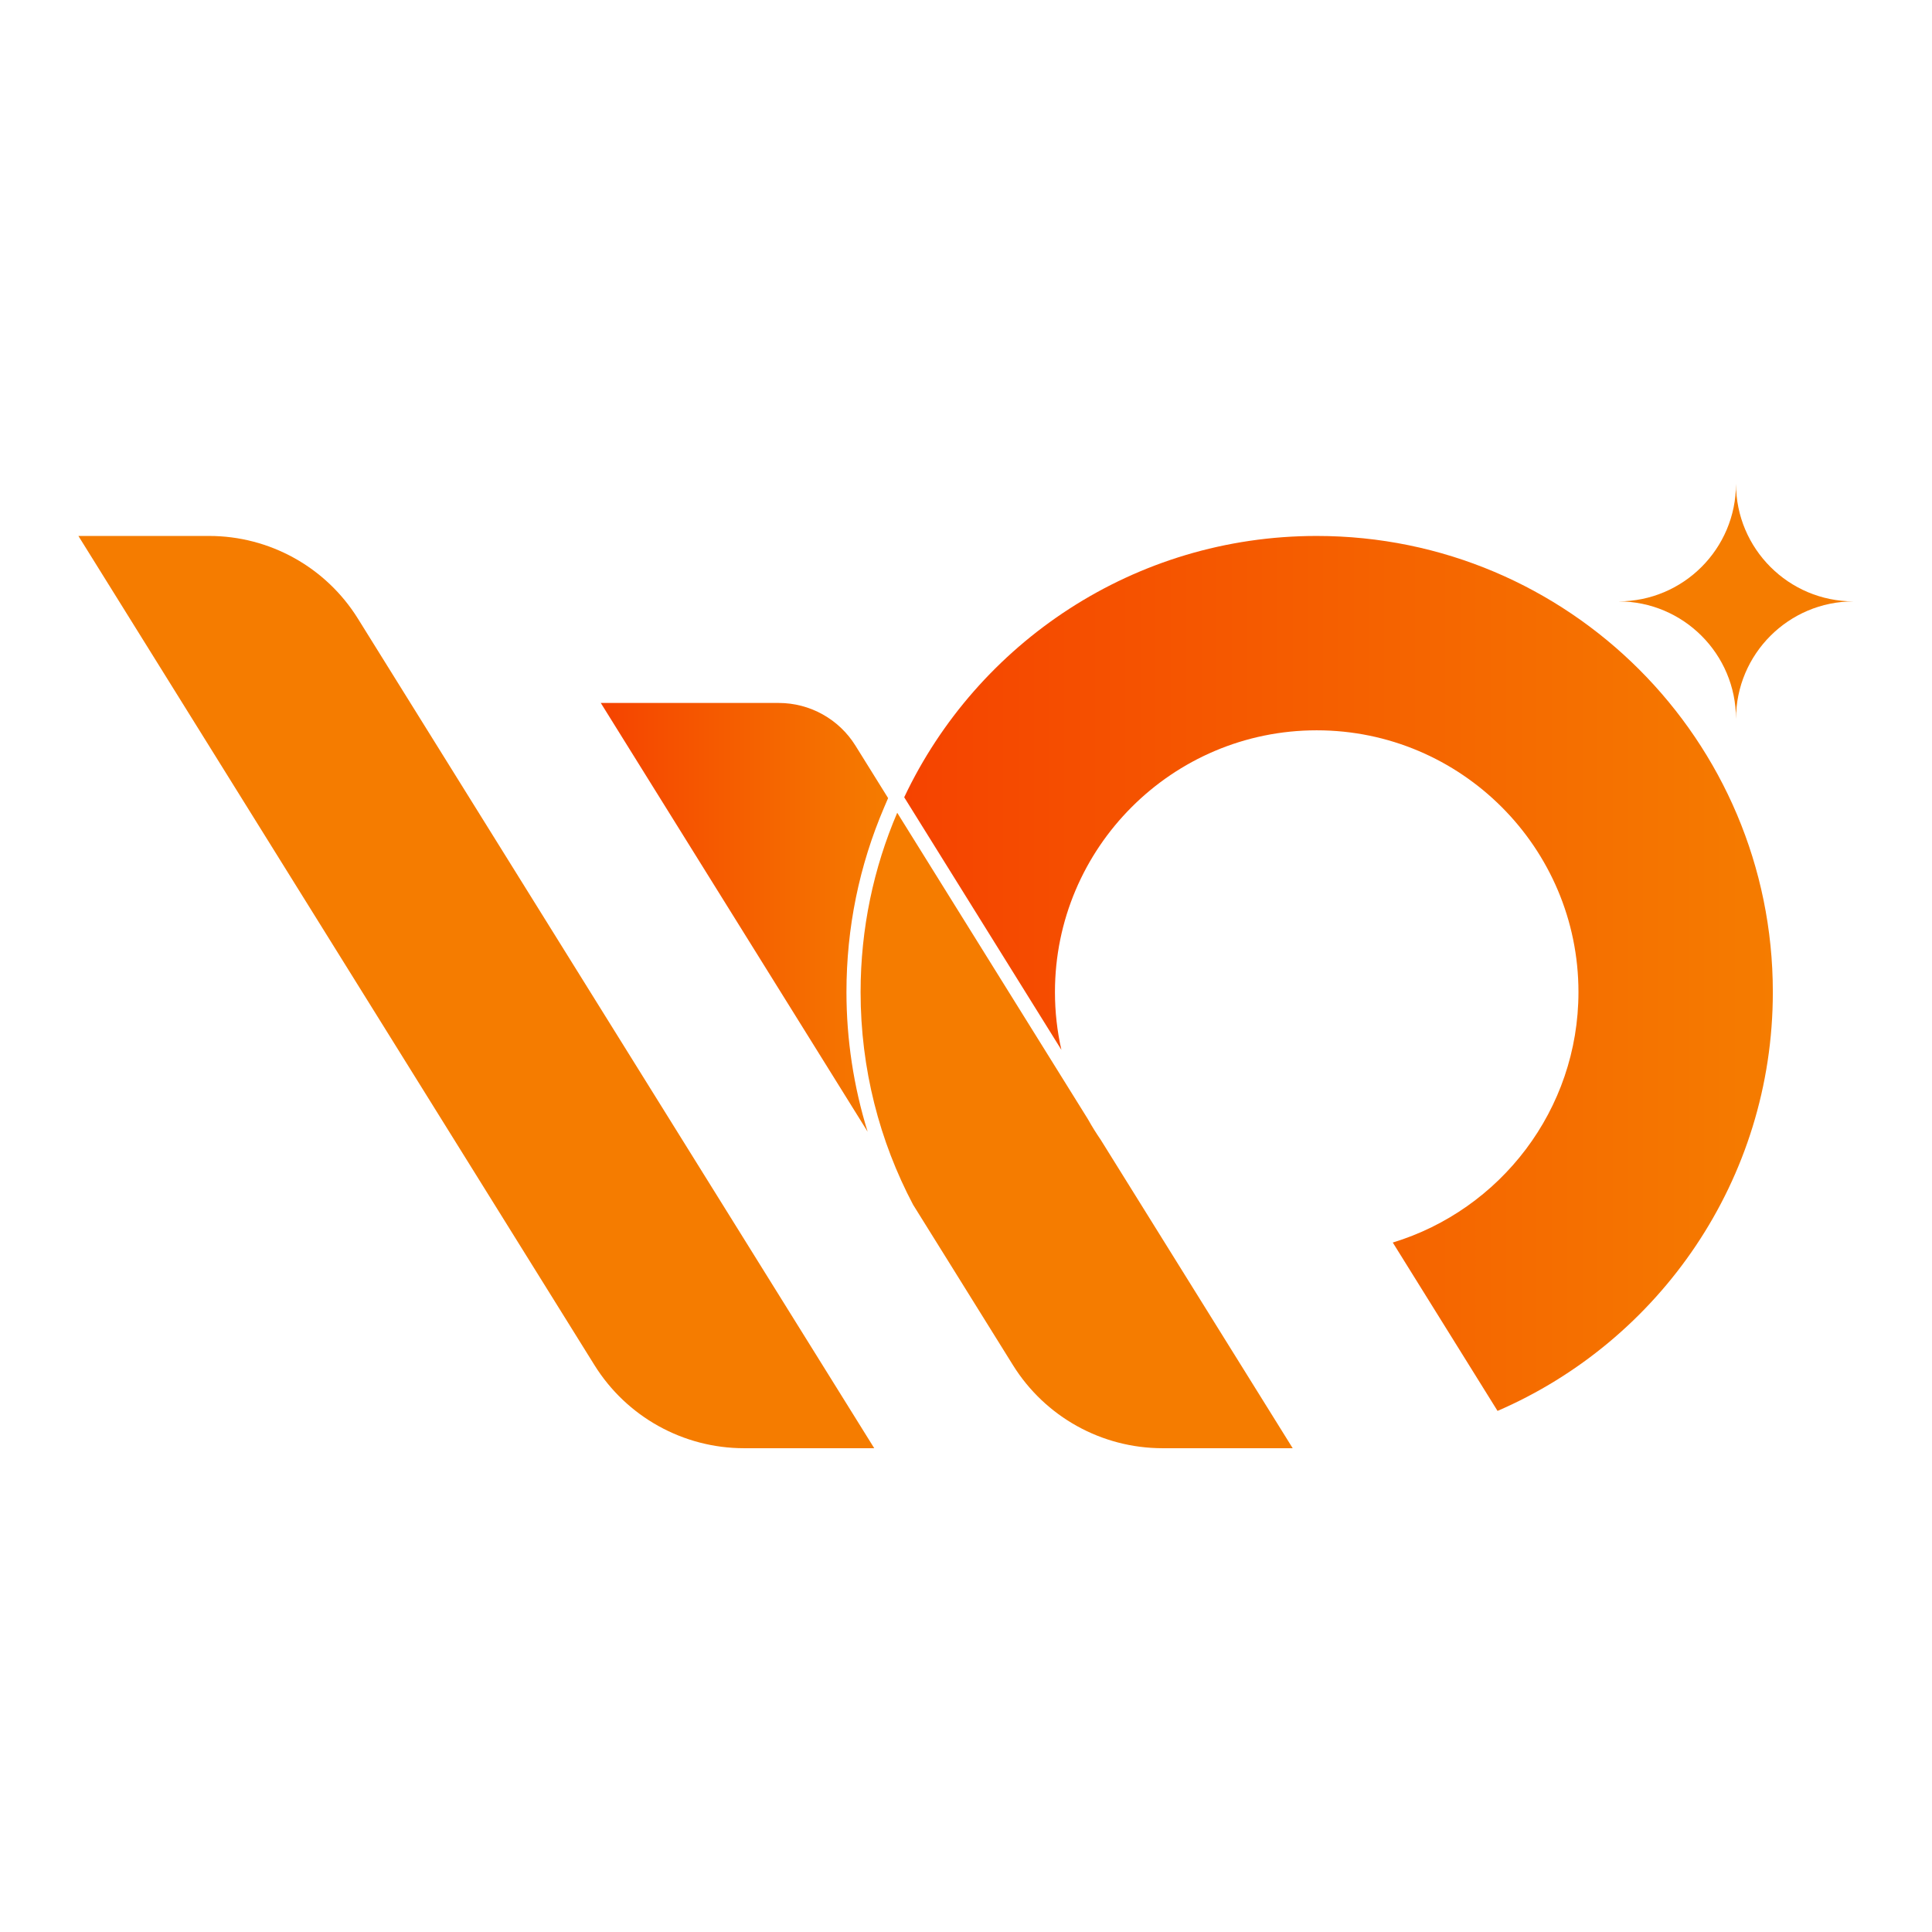
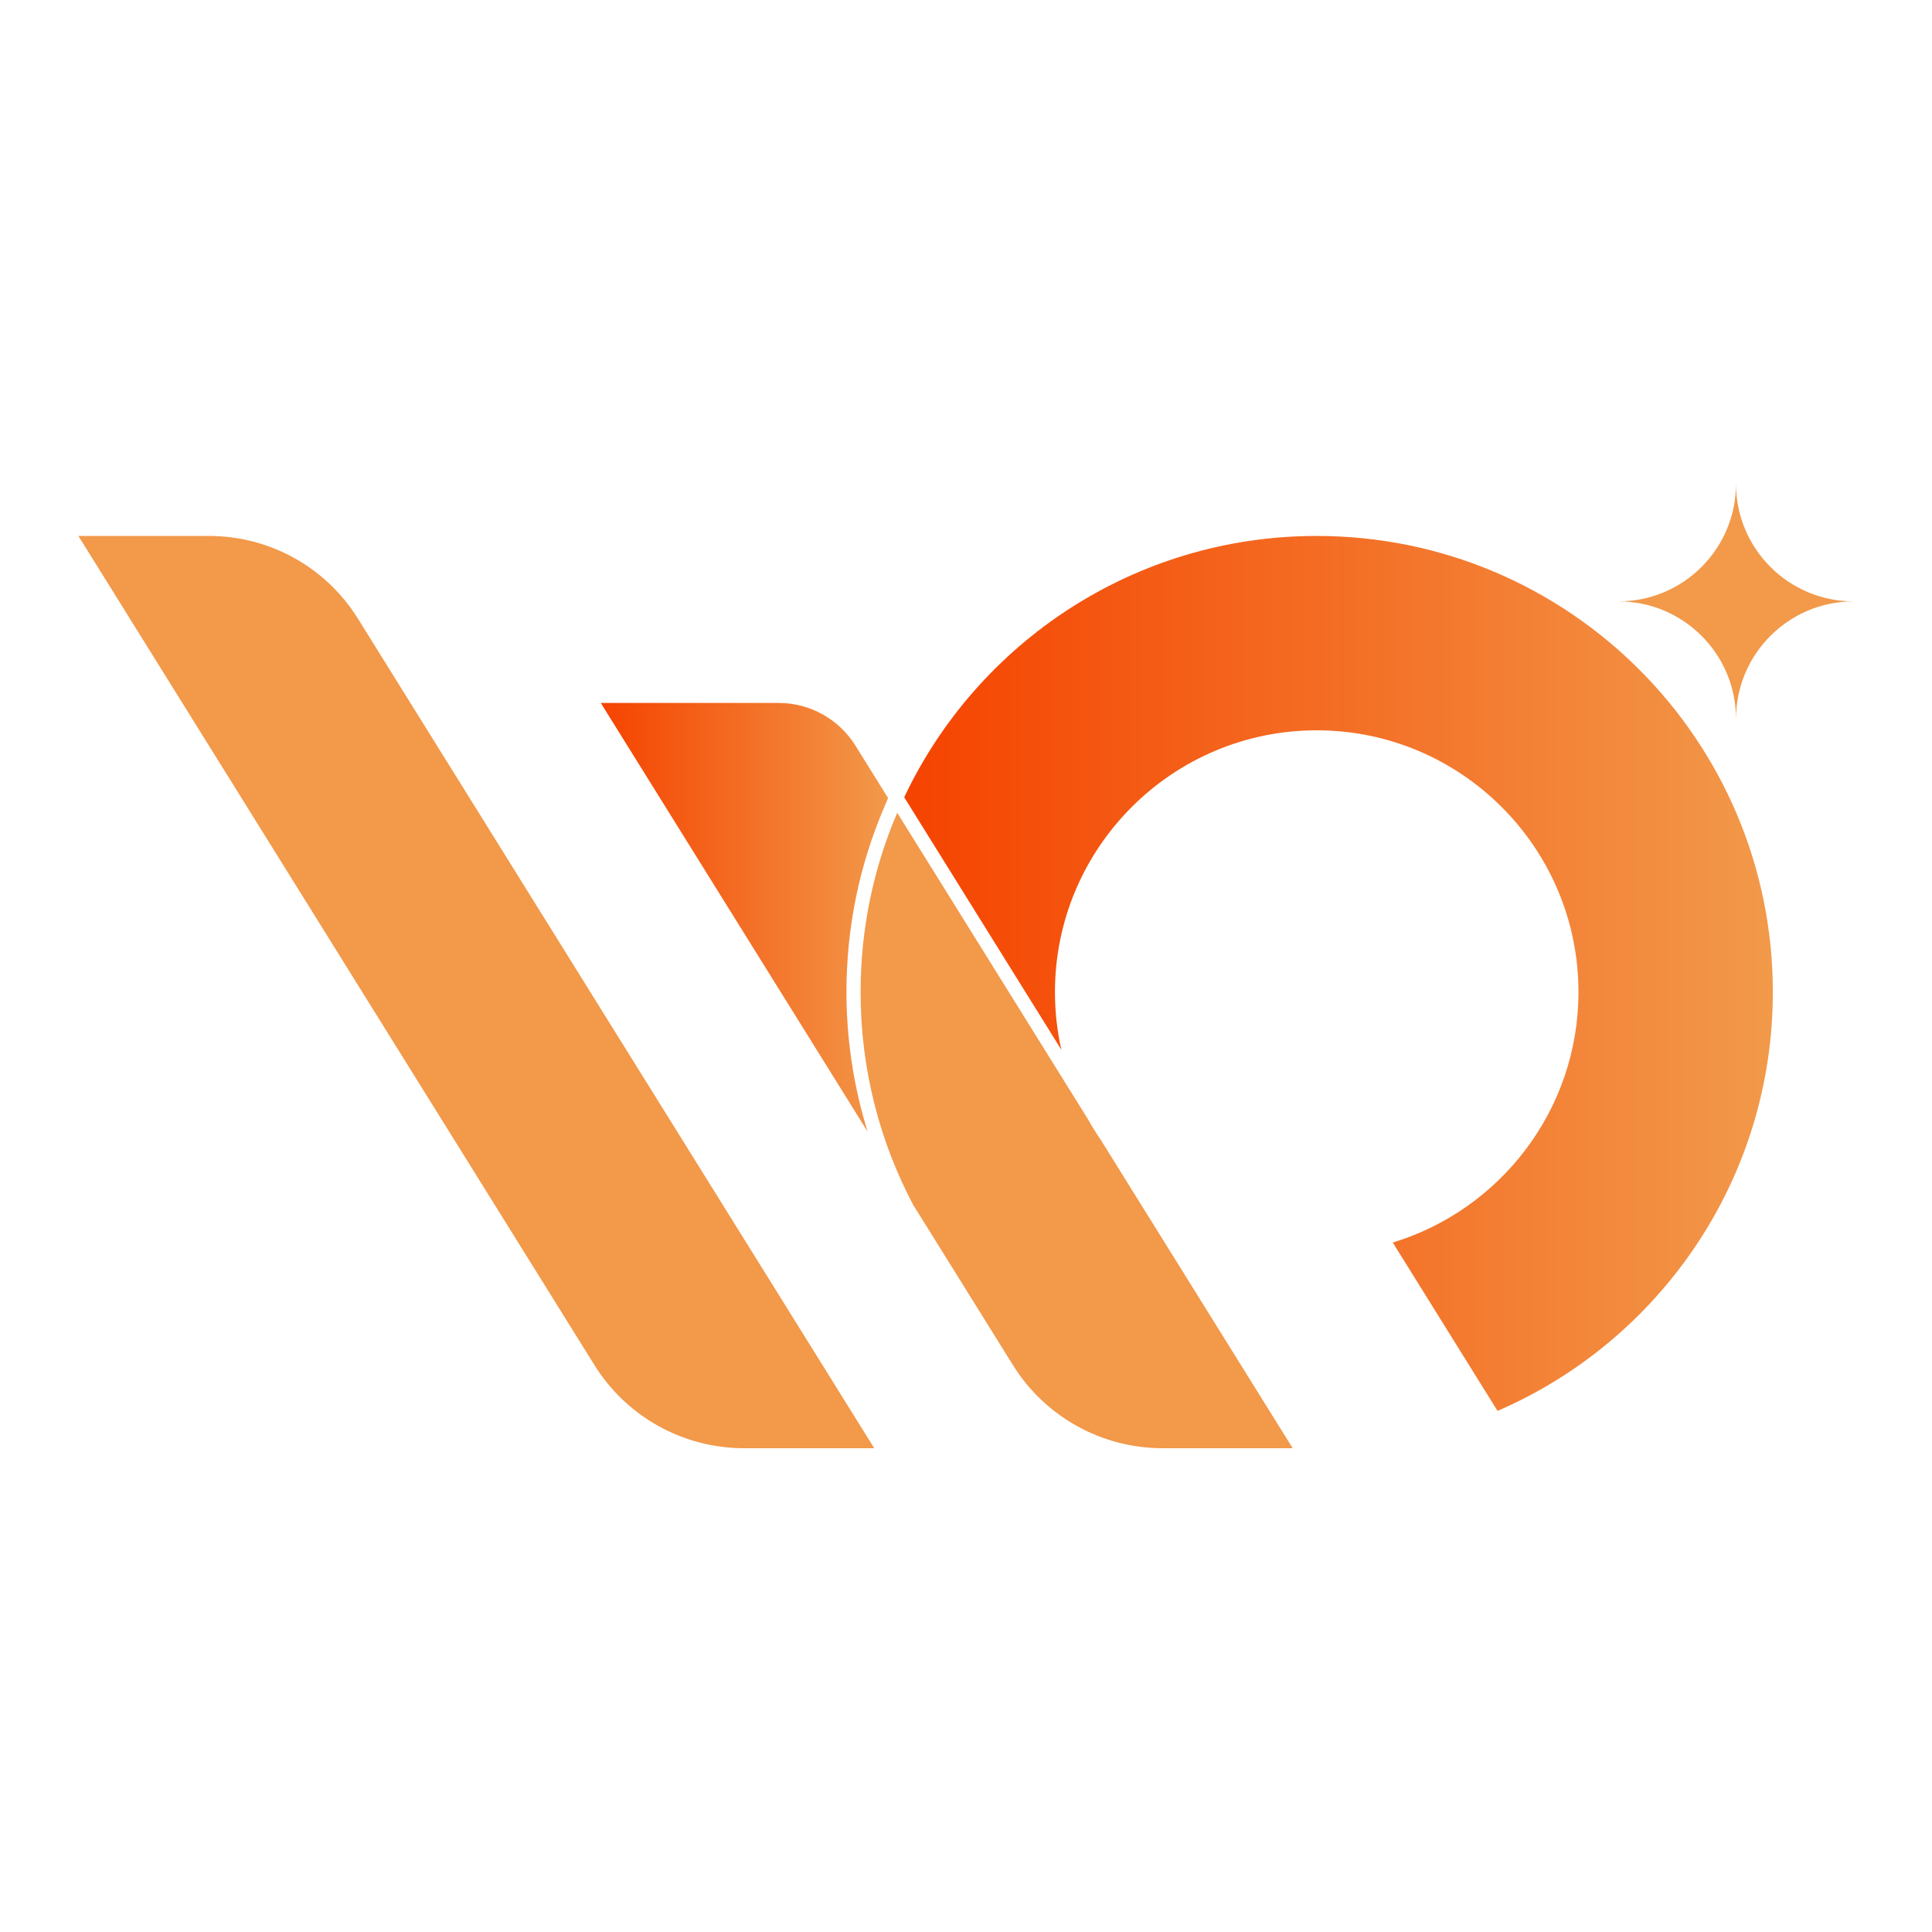
<svg xmlns="http://www.w3.org/2000/svg" xmlns:xlink="http://www.w3.org/1999/xlink" id="Camada_1" data-name="Camada 1" viewBox="0 0 1200 1200">
  <defs>
    <style>
      .cls-1 {
        fill: url(#Gradiente_sem_nome_4-2);
      }

      .cls-1, .cls-2, .cls-3 {
        stroke-width: 0px;
      }

      .cls-2 {
        fill: url(#Gradiente_sem_nome_4);
      }

      .cls-3 {
-         fill: #f57c00;
+         fill: #F2994A;
      }
    </style>
    <linearGradient id="Gradiente_sem_nome_4" data-name="Gradiente sem nome 4" x1="373.16" y1="569.76" x2="551.63" y2="569.76" gradientUnits="userSpaceOnUse">
      <stop offset="0" stop-color="#f54300" />
-       <stop offset="1" stop-color="#f57c00" />
+       <stop offset="1" stop-color="#F2994A" />
    </linearGradient>
    <linearGradient id="Gradiente_sem_nome_4-2" data-name="Gradiente sem nome 4" x1="561.61" y1="604.62" x2="1101.12" y2="604.62" xlink:href="#Gradiente_sem_nome_4" />
  </defs>
  <path class="cls-3" d="M543.01,899.51h-80.87c-37.8,0-72.92-19.51-92.9-51.6L48.7,332.89h81.18c37.61,0,72.55,19.41,92.42,51.34l320.7,515.27Z" />
  <path class="cls-3" d="M802.91,899.51h-80.85c-37.8,0-72.93-19.51-92.9-51.61l-40.72-65.44-21.29-34.17c-20.82-39.42-32.62-84.37-32.62-132.09,0-39.54,8.12-77.21,22.75-111.38l118.45,190.32.09.18.18.29c2.39,4.26,4.96,8.38,7.71,12.38l118.95,191.11.26.41Z" />
  <path class="cls-2" d="M551.63,495.73l-20.31-32.63c-10.25-16.47-28.28-26.48-47.68-26.48h-110.48l165.73,266.28c-8.67-27.98-13.14-57.27-13.14-86.71,0-39.83,7.88-78.47,23.45-114.83l2.42-5.64Z" />
  <path class="cls-1" d="M817.82,332.89c-113.19,0-210.85,66.35-256.2,162.31l97.63,156.88c-2.63-11.54-4-23.57-4-35.89,0-89.66,72.92-162.58,162.58-162.58s162.58,72.92,162.58,162.58c0,73.21-48.65,135.3-115.33,155.57l65.07,104.58c100.58-43.48,170.99-143.59,170.99-260.15,0-156.47-126.86-283.3-283.3-283.3Z" />
  <path class="cls-3" d="M1005.22,373.53h0c40.34,0,73.04-32.7,73.04-73.04h0c0,40.34,32.7,73.04,73.04,73.04h0c-40.34,0-73.04,32.7-73.04,73.04h0c0-40.34-32.7-73.04-73.04-73.04Z" />
</svg>
